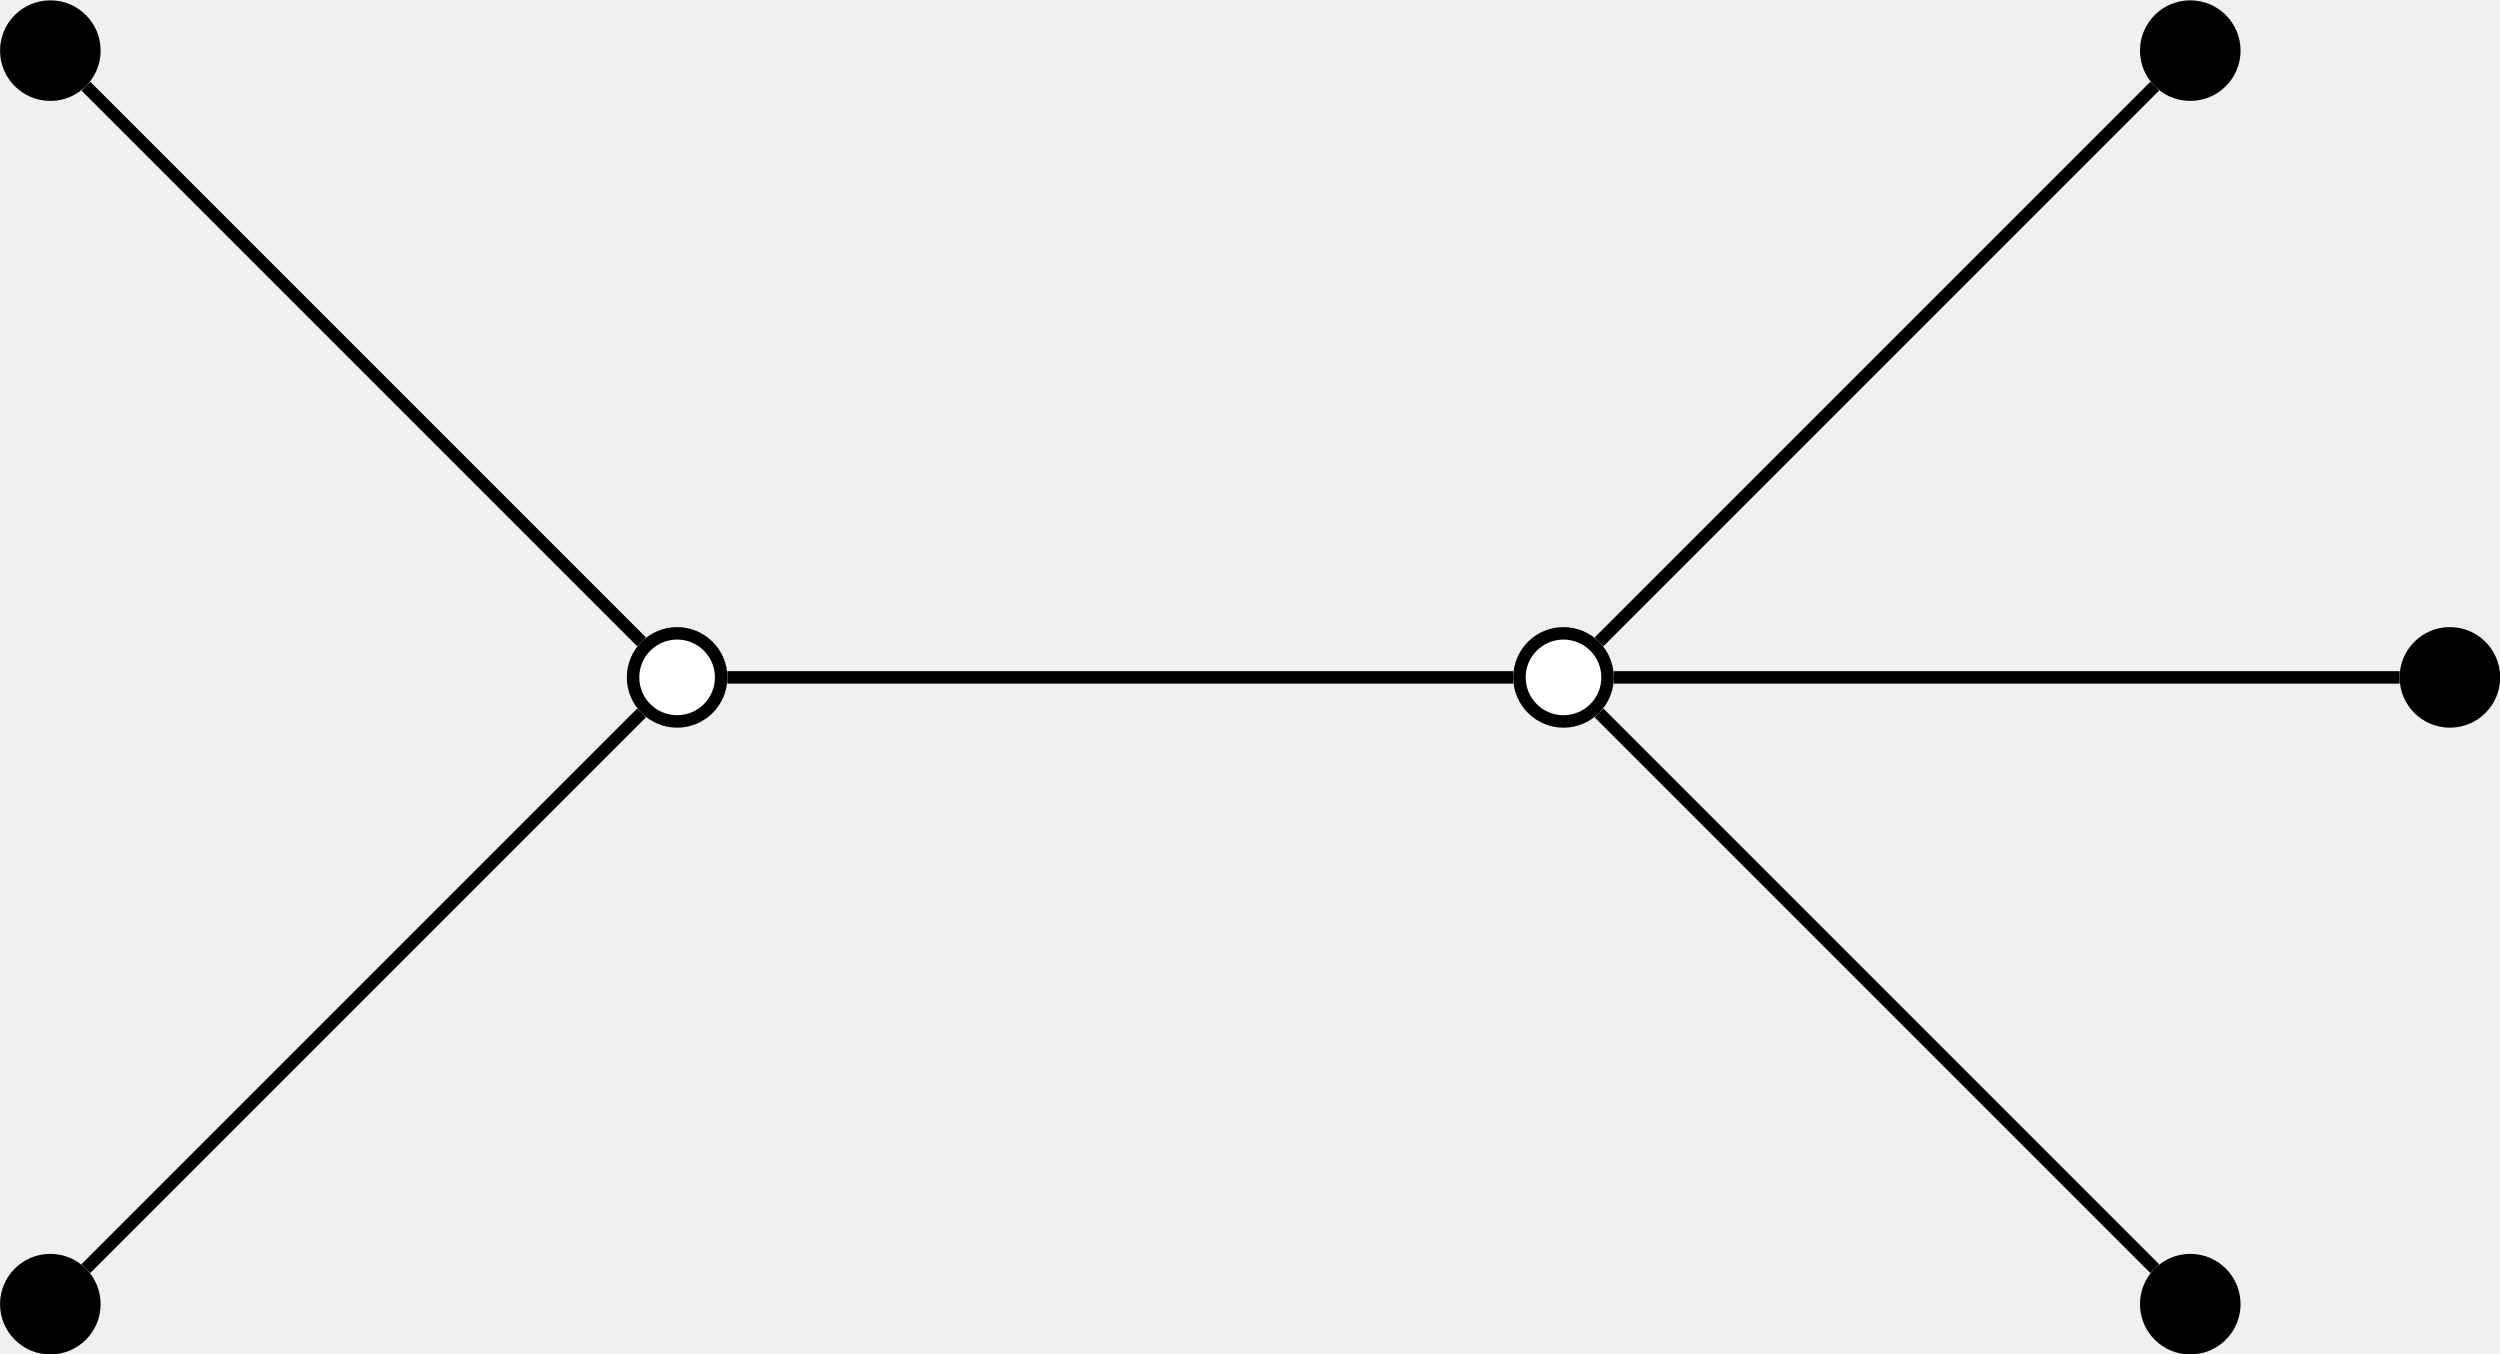
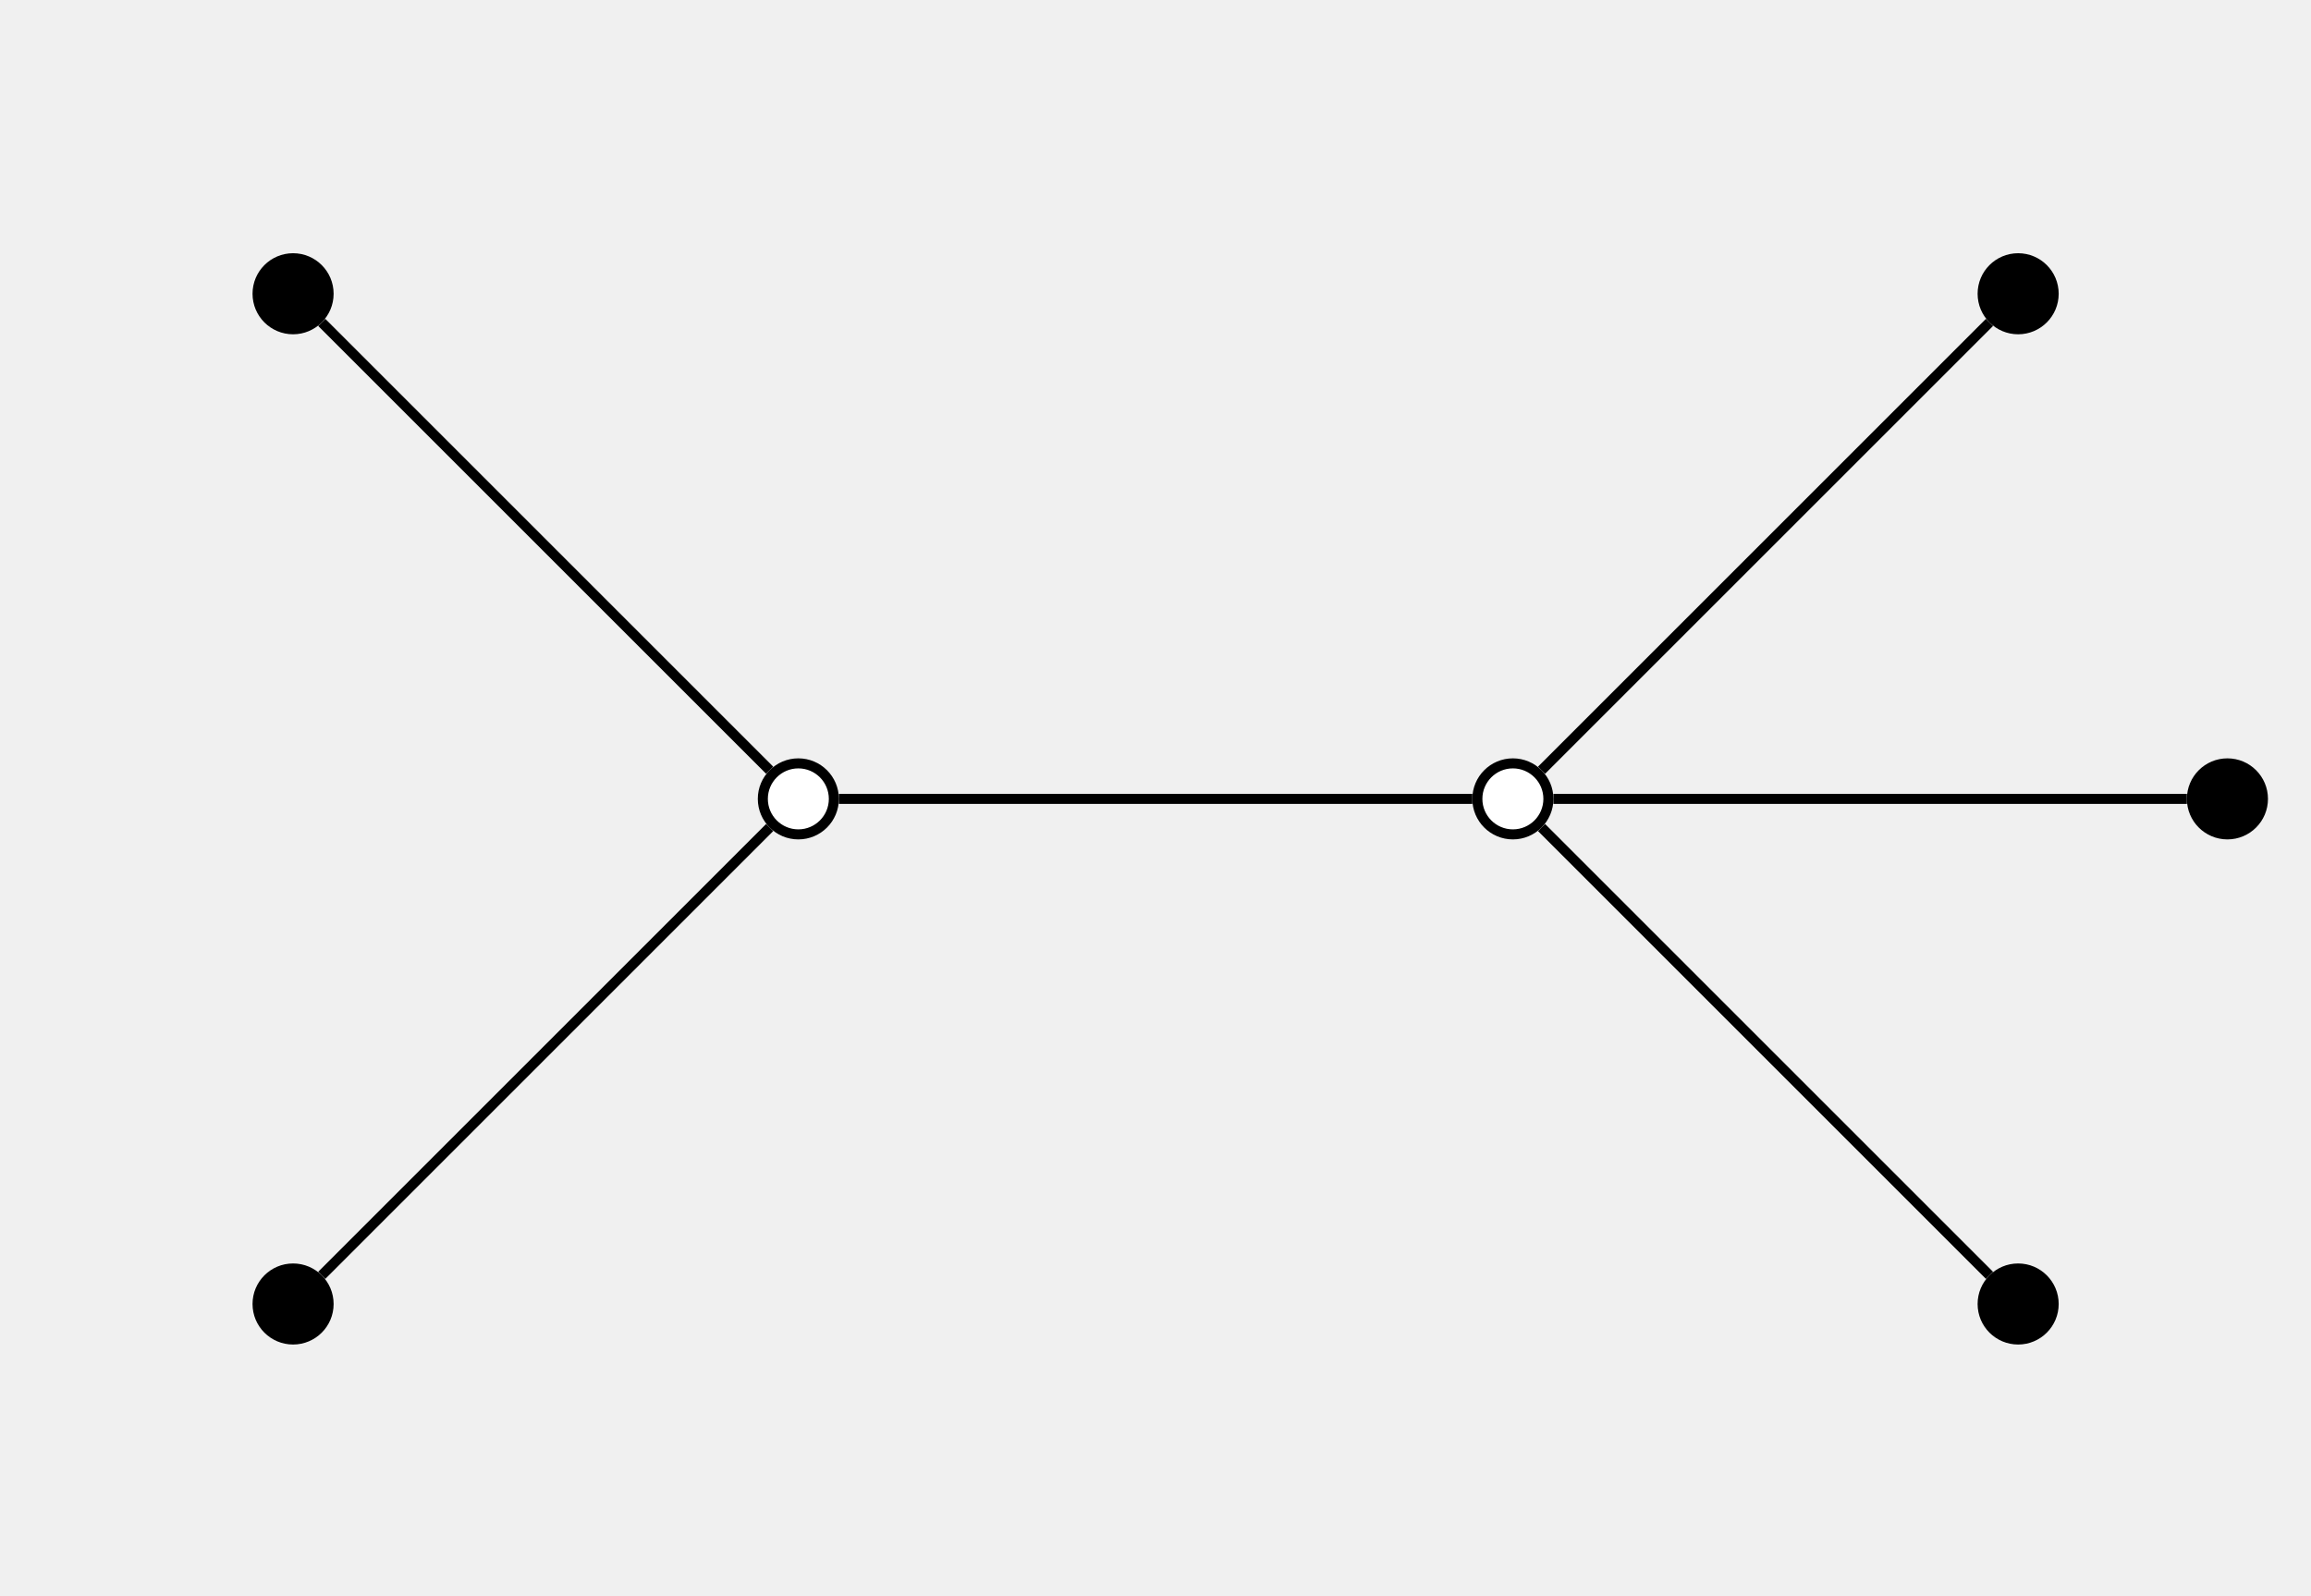
- <svg xmlns="http://www.w3.org/2000/svg" version="1.1" id="svg1" width="106.6" height="57.733" viewBox="0 0 106.6 57.733">
+ <svg xmlns="http://www.w3.org/2000/svg" version="1.1" id="svg1" width="122.24" height="84.44" viewBox="0 0 122.24 84.44">
  <defs id="defs1" />
  <g id="g1">
-     <path id="path1" d="m 230.629,216.371 c 0,7.781 -6.309,14.09 -14.09,14.09 -7.781,0 -14.09,-6.309 -14.09,-14.09 0,-7.781 6.309,-14.09 14.09,-14.09 7.781,0 14.09,6.309 14.09,14.09 z" style="fill:#ffffff;fill-opacity:1;fill-rule:nonzero;stroke:#000000;stroke-width:3.985;stroke-linecap:butt;stroke-linejoin:miter;stroke-miterlimit:10;stroke-dasharray:none;stroke-opacity:1" transform="matrix(0.1333333,0,0,-0.1333333,0,57.73333)" />
-     <path id="path2" d="m 514.098,216.371 c 0,7.781 -6.309,14.09 -14.09,14.09 -7.781,0 -14.09,-6.309 -14.09,-14.09 0,-7.781 6.309,-14.09 14.09,-14.09 7.781,0 14.09,6.309 14.09,14.09 z" style="fill:#ffffff;fill-opacity:1;fill-rule:nonzero;stroke:#000000;stroke-width:3.985;stroke-linecap:butt;stroke-linejoin:miter;stroke-miterlimit:10;stroke-dasharray:none;stroke-opacity:1" transform="matrix(0.1333333,0,0,-0.1333333,0,57.73333)" />
-     <path id="path3" d="m 30.188,416.813 c 0,7.781 -6.309,14.089 -14.09,14.089 -7.781,0 -14.09,-6.308 -14.09,-14.089 0,-7.782 6.309,-14.09 14.09,-14.09 7.781,0 14.09,6.308 14.09,14.09 z" style="fill:#000000;fill-opacity:1;fill-rule:nonzero;stroke:#000000;stroke-width:3.985;stroke-linecap:butt;stroke-linejoin:miter;stroke-miterlimit:10;stroke-dasharray:none;stroke-opacity:1" transform="matrix(0.1333333,0,0,-0.1333333,0,57.73333)" />
-     <path id="path4" d="m 30.188,15.93 c 0,7.781 -6.309,14.09 -14.09,14.09 -7.781,0 -14.09,-6.309 -14.09,-14.09 0,-7.785 6.309,-14.094 14.09,-14.094 7.781,0 14.09,6.309 14.09,14.094 z" style="fill:#000000;fill-opacity:1;fill-rule:nonzero;stroke:#000000;stroke-width:3.985;stroke-linecap:butt;stroke-linejoin:miter;stroke-miterlimit:10;stroke-dasharray:none;stroke-opacity:1" transform="matrix(0.1333333,0,0,-0.1333333,0,57.73333)" />
-     <path id="path5" d="m 714.539,15.93 c 0,7.781 -6.309,14.09 -14.09,14.09 -7.781,0 -14.09,-6.309 -14.09,-14.09 0,-7.785 6.309,-14.094 14.09,-14.094 7.781,0 14.09,6.309 14.09,14.094 z" style="fill:#000000;fill-opacity:1;fill-rule:nonzero;stroke:#000000;stroke-width:3.985;stroke-linecap:butt;stroke-linejoin:miter;stroke-miterlimit:10;stroke-dasharray:none;stroke-opacity:1" transform="matrix(0.1333333,0,0,-0.1333333,0,57.73333)" />
-     <path id="path6" d="m 797.566,216.371 c 0,7.781 -6.308,14.09 -14.089,14.09 -7.782,0 -14.09,-6.309 -14.09,-14.09 0,-7.781 6.308,-14.09 14.09,-14.09 7.781,0 14.089,6.309 14.089,14.09 z" style="fill:#000000;fill-opacity:1;fill-rule:nonzero;stroke:#000000;stroke-width:3.985;stroke-linecap:butt;stroke-linejoin:miter;stroke-miterlimit:10;stroke-dasharray:none;stroke-opacity:1" transform="matrix(0.1333333,0,0,-0.1333333,0,57.73333)" />
-     <path id="path7" d="m 714.539,416.813 c 0,7.781 -6.309,14.089 -14.09,14.089 -7.781,0 -14.09,-6.308 -14.09,-14.089 0,-7.782 6.309,-14.09 14.09,-14.09 7.781,0 14.09,6.308 14.09,14.09 z" style="fill:#000000;fill-opacity:1;fill-rule:nonzero;stroke:#000000;stroke-width:3.985;stroke-linecap:butt;stroke-linejoin:miter;stroke-miterlimit:10;stroke-dasharray:none;stroke-opacity:1" transform="matrix(0.1333333,0,0,-0.1333333,0,57.73333)" />
-     <path id="path8" d="M 232.621,216.371 H 483.926" style="fill:none;stroke:#000000;stroke-width:3.985;stroke-linecap:butt;stroke-linejoin:miter;stroke-miterlimit:10;stroke-dasharray:none;stroke-opacity:1" transform="matrix(0.1333333,0,0,-0.1333333,0,57.73333)" />
-     <path id="path9" d="M 205.168,227.742 27.469,405.441" style="fill:none;stroke:#000000;stroke-width:3.985;stroke-linecap:butt;stroke-linejoin:miter;stroke-miterlimit:10;stroke-dasharray:none;stroke-opacity:1" transform="matrix(0.1333333,0,0,-0.1333333,0,57.73333)" />
-     <path id="path10" d="M 205.168,204.996 27.469,27.301" style="fill:none;stroke:#000000;stroke-width:3.985;stroke-linecap:butt;stroke-linejoin:miter;stroke-miterlimit:10;stroke-dasharray:none;stroke-opacity:1" transform="matrix(0.1333333,0,0,-0.1333333,0,57.73333)" />
-     <path id="path11" d="M 511.379,204.996 689.078,27.301" style="fill:none;stroke:#000000;stroke-width:3.985;stroke-linecap:butt;stroke-linejoin:miter;stroke-miterlimit:10;stroke-dasharray:none;stroke-opacity:1" transform="matrix(0.1333333,0,0,-0.1333333,0,57.73333)" />
-     <path id="path12" d="M 516.09,216.371 H 767.395" style="fill:none;stroke:#000000;stroke-width:3.985;stroke-linecap:butt;stroke-linejoin:miter;stroke-miterlimit:10;stroke-dasharray:none;stroke-opacity:1" transform="matrix(0.1333333,0,0,-0.1333333,0,57.73333)" />
-     <path id="path13" d="M 511.379,227.742 689.078,405.441" style="fill:none;stroke:#000000;stroke-width:3.985;stroke-linecap:butt;stroke-linejoin:miter;stroke-miterlimit:10;stroke-dasharray:none;stroke-opacity:1" transform="matrix(0.1333333,0,0,-0.1333333,0,57.73333)" />
+     <path id="path1" d="m 330.801,316.289 c 0,7.781 -6.309,14.09 -14.09,14.09 -7.781,0 -14.09,-6.309 -14.09,-14.09 0,-7.781 6.309,-14.09 14.09,-14.09 7.781,0 14.09,6.309 14.09,14.09 z" style="fill:#ffffff;fill-opacity:1;fill-rule:nonzero;stroke:#000000;stroke-width:3.985;stroke-linecap:butt;stroke-linejoin:miter;stroke-miterlimit:10;stroke-dasharray:none;stroke-opacity:1" transform="matrix(0.1333333,0,0,-0.1333333,0,84.44)" />
+     <path id="path2" d="m 614.27,316.289 c 0,7.781 -6.309,14.09 -14.09,14.09 -7.785,0 -14.094,-6.309 -14.094,-14.09 0,-7.781 6.309,-14.09 14.094,-14.09 7.781,0 14.09,6.309 14.09,14.09 z" style="fill:#ffffff;fill-opacity:1;fill-rule:nonzero;stroke:#000000;stroke-width:3.985;stroke-linecap:butt;stroke-linejoin:miter;stroke-miterlimit:10;stroke-dasharray:none;stroke-opacity:1" transform="matrix(0.1333333,0,0,-0.1333333,0,84.44)" />
+     <path id="path3" d="m 130.359,516.73 c 0,7.786 -6.308,14.094 -14.089,14.094 -7.786,0 -14.094,-6.308 -14.094,-14.094 0,-7.781 6.308,-14.089 14.094,-14.089 7.781,0 14.089,6.308 14.089,14.089 z" style="fill:#000000;fill-opacity:1;fill-rule:nonzero;stroke:#000000;stroke-width:3.985;stroke-linecap:butt;stroke-linejoin:miter;stroke-miterlimit:10;stroke-dasharray:none;stroke-opacity:1" transform="matrix(0.1333333,0,0,-0.1333333,0,84.44)" />
+     <path id="path4" d="m 130.359,115.848 c 0,7.781 -6.308,14.09 -14.089,14.09 -7.786,0 -14.094,-6.309 -14.094,-14.09 0,-7.782 6.308,-14.09 14.094,-14.09 7.781,0 14.089,6.308 14.089,14.09 z" style="fill:#000000;fill-opacity:1;fill-rule:nonzero;stroke:#000000;stroke-width:3.985;stroke-linecap:butt;stroke-linejoin:miter;stroke-miterlimit:10;stroke-dasharray:none;stroke-opacity:1" transform="matrix(0.1333333,0,0,-0.1333333,0,84.44)" />
+     <path id="path5" d="m 814.711,115.848 c 0,7.781 -6.309,14.09 -14.09,14.09 -7.781,0 -14.09,-6.309 -14.09,-14.09 0,-7.782 6.309,-14.09 14.09,-14.09 7.781,0 14.09,6.308 14.09,14.09 z" style="fill:#000000;fill-opacity:1;fill-rule:nonzero;stroke:#000000;stroke-width:3.985;stroke-linecap:butt;stroke-linejoin:miter;stroke-miterlimit:10;stroke-dasharray:none;stroke-opacity:1" transform="matrix(0.1333333,0,0,-0.1333333,0,84.44)" />
+     <path id="path6" d="m 897.738,316.289 c 0,7.781 -6.308,14.09 -14.093,14.09 -7.782,0 -14.09,-6.309 -14.09,-14.09 0,-7.781 6.308,-14.09 14.09,-14.09 7.785,0 14.093,6.309 14.093,14.09 z" style="fill:#000000;fill-opacity:1;fill-rule:nonzero;stroke:#000000;stroke-width:3.985;stroke-linecap:butt;stroke-linejoin:miter;stroke-miterlimit:10;stroke-dasharray:none;stroke-opacity:1" transform="matrix(0.1333333,0,0,-0.1333333,0,84.44)" />
+     <path id="path7" d="m 814.711,516.73 c 0,7.786 -6.309,14.094 -14.09,14.094 -7.781,0 -14.09,-6.308 -14.09,-14.094 0,-7.781 6.309,-14.089 14.09,-14.089 7.781,0 14.09,6.308 14.09,14.089 z" style="fill:#000000;fill-opacity:1;fill-rule:nonzero;stroke:#000000;stroke-width:3.985;stroke-linecap:butt;stroke-linejoin:miter;stroke-miterlimit:10;stroke-dasharray:none;stroke-opacity:1" transform="matrix(0.1333333,0,0,-0.1333333,0,84.44)" />
+     <path id="path8" d="M 332.793,316.289 H 584.094" style="fill:none;stroke:#000000;stroke-width:3.985;stroke-linecap:butt;stroke-linejoin:miter;stroke-miterlimit:10;stroke-dasharray:none;stroke-opacity:1" transform="matrix(0.1333333,0,0,-0.1333333,0,84.44)" />
+     <path id="path9" d="M 305.336,327.664 127.641,505.359" style="fill:none;stroke:#000000;stroke-width:3.985;stroke-linecap:butt;stroke-linejoin:miter;stroke-miterlimit:10;stroke-dasharray:none;stroke-opacity:1" transform="matrix(0.1333333,0,0,-0.1333333,0,84.44)" />
+     <path id="path10" d="M 305.336,304.918 127.641,127.219" style="fill:none;stroke:#000000;stroke-width:3.985;stroke-linecap:butt;stroke-linejoin:miter;stroke-miterlimit:10;stroke-dasharray:none;stroke-opacity:1" transform="matrix(0.1333333,0,0,-0.1333333,0,84.44)" />
+     <path id="path11" d="M 611.551,304.918 789.25,127.219" style="fill:none;stroke:#000000;stroke-width:3.985;stroke-linecap:butt;stroke-linejoin:miter;stroke-miterlimit:10;stroke-dasharray:none;stroke-opacity:1" transform="matrix(0.1333333,0,0,-0.1333333,0,84.44)" />
+     <path id="path12" d="M 616.262,316.289 H 867.563" style="fill:none;stroke:#000000;stroke-width:3.985;stroke-linecap:butt;stroke-linejoin:miter;stroke-miterlimit:10;stroke-dasharray:none;stroke-opacity:1" transform="matrix(0.1333333,0,0,-0.1333333,0,84.44)" />
+     <path id="path13" d="M 611.551,327.664 789.25,505.359" style="fill:none;stroke:#000000;stroke-width:3.985;stroke-linecap:butt;stroke-linejoin:miter;stroke-miterlimit:10;stroke-dasharray:none;stroke-opacity:1" transform="matrix(0.1333333,0,0,-0.1333333,0,84.44)" />
  </g>
</svg>
